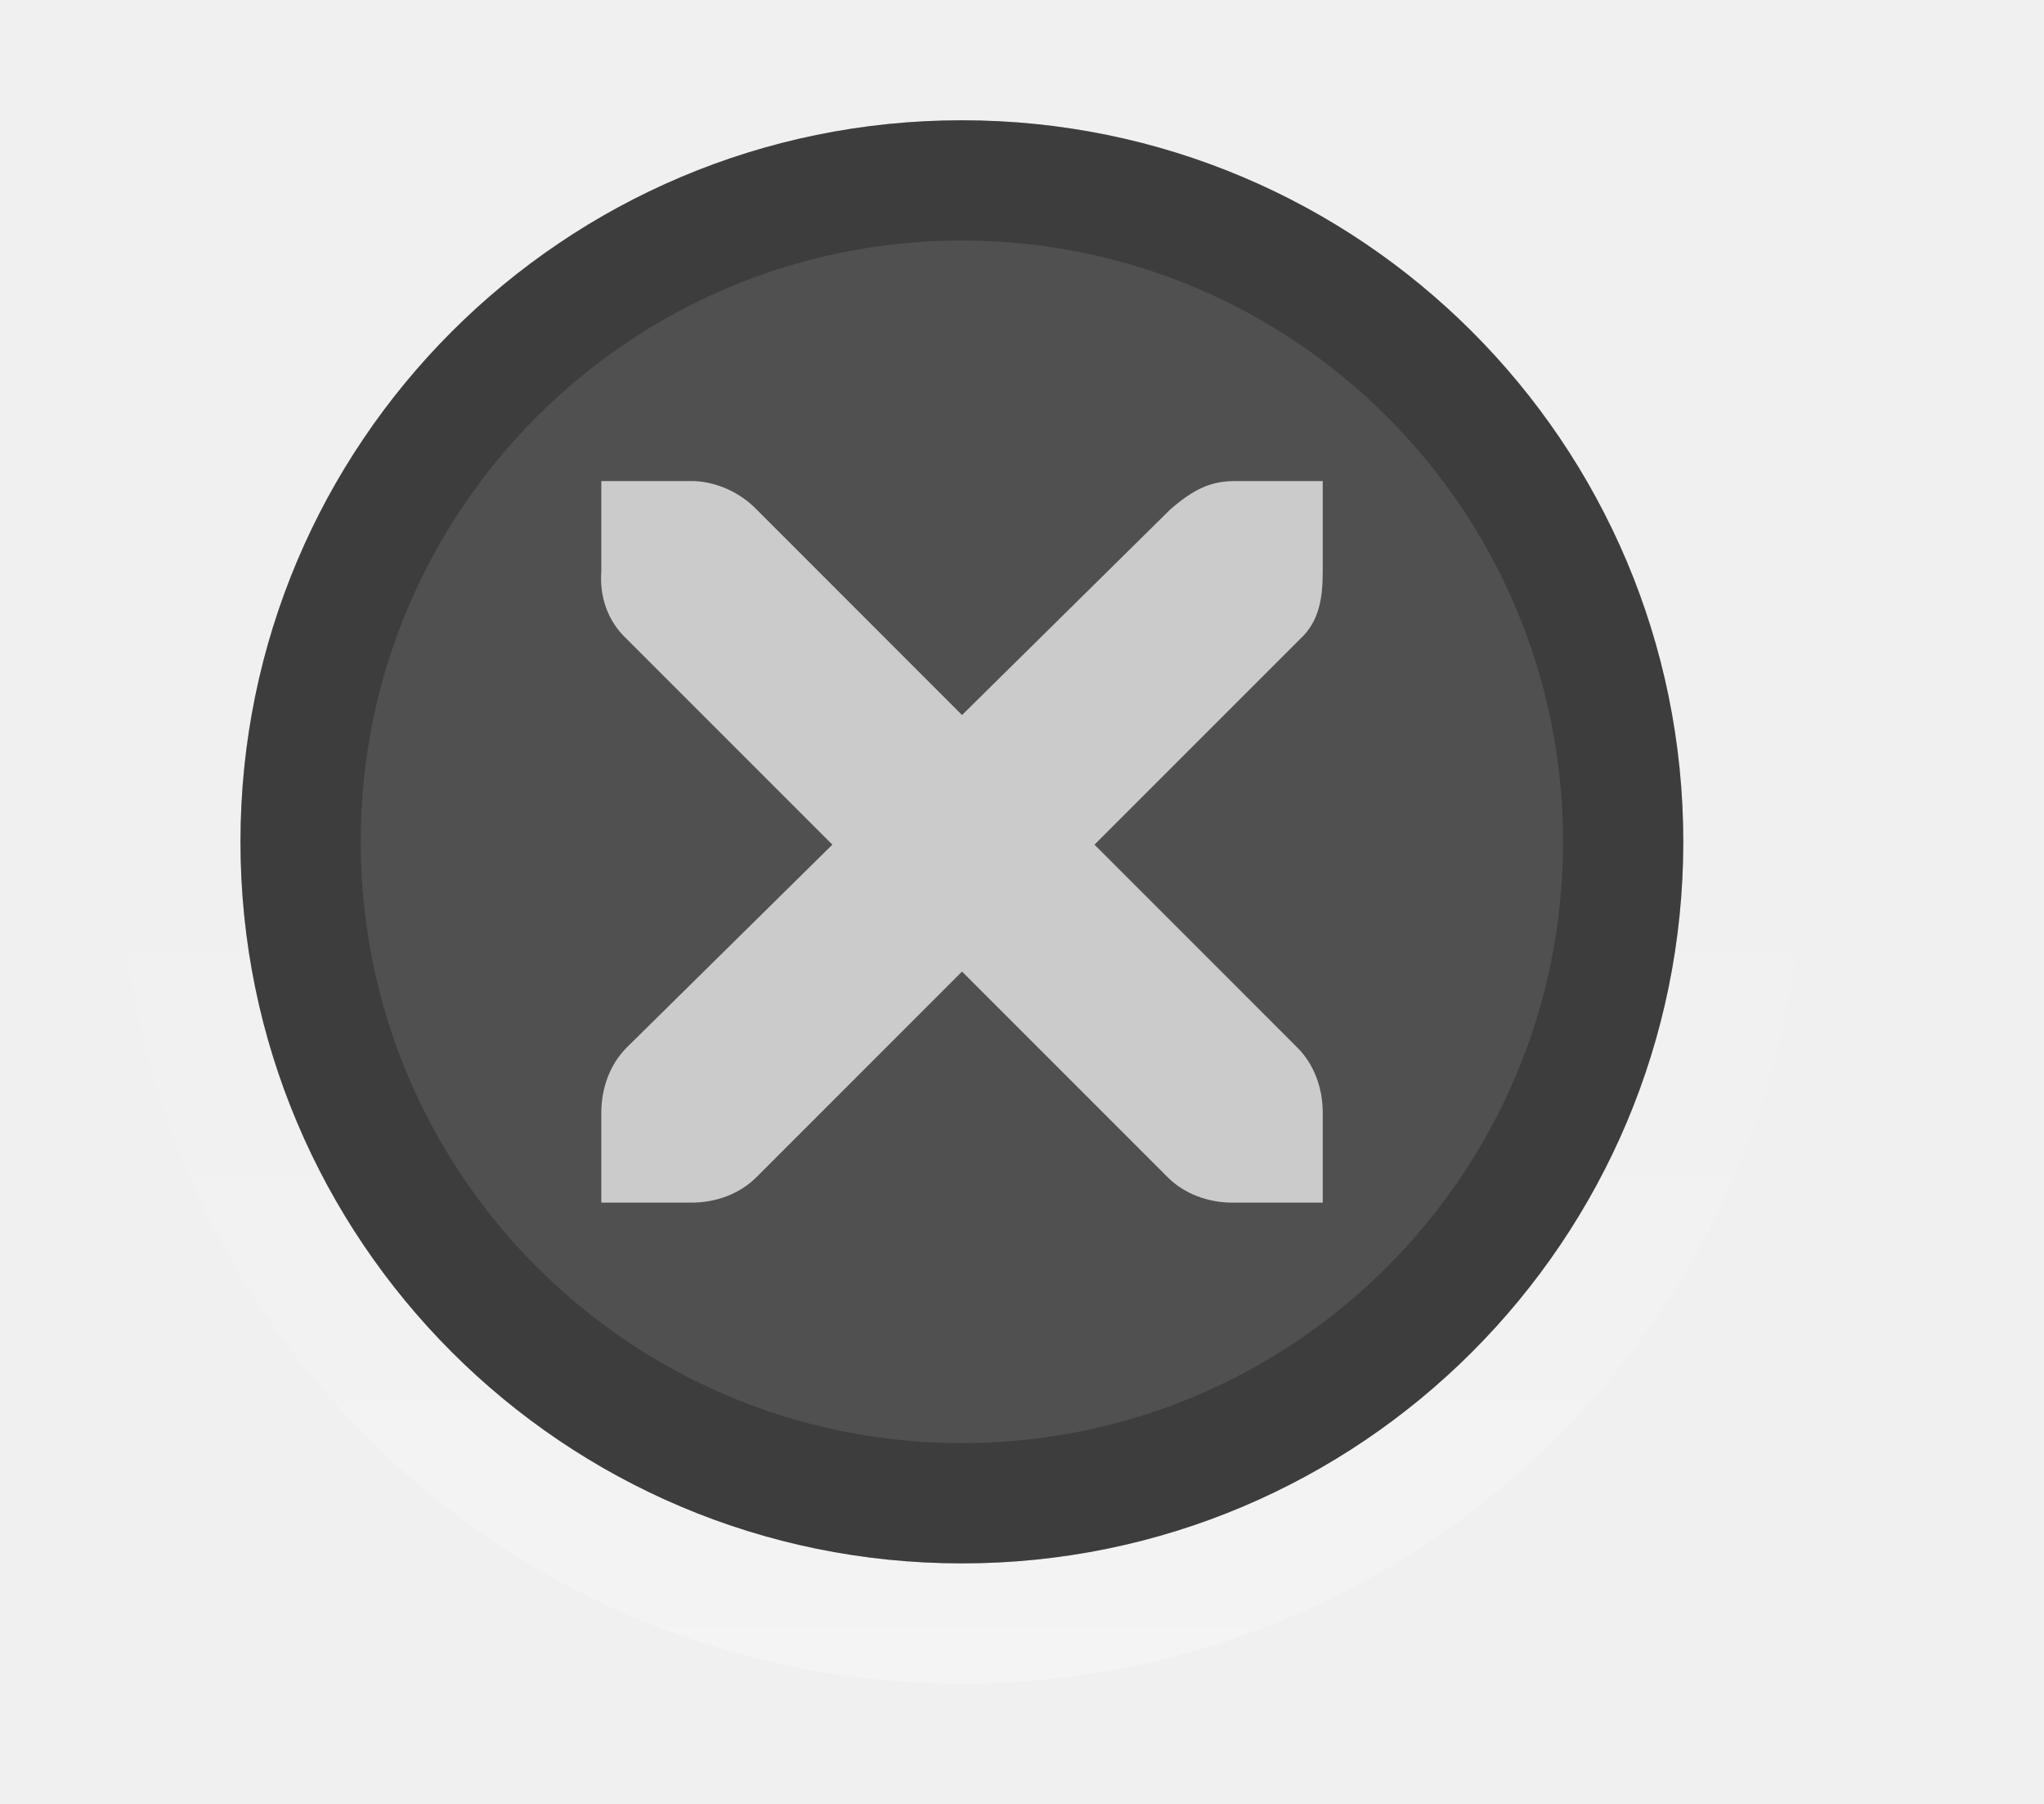
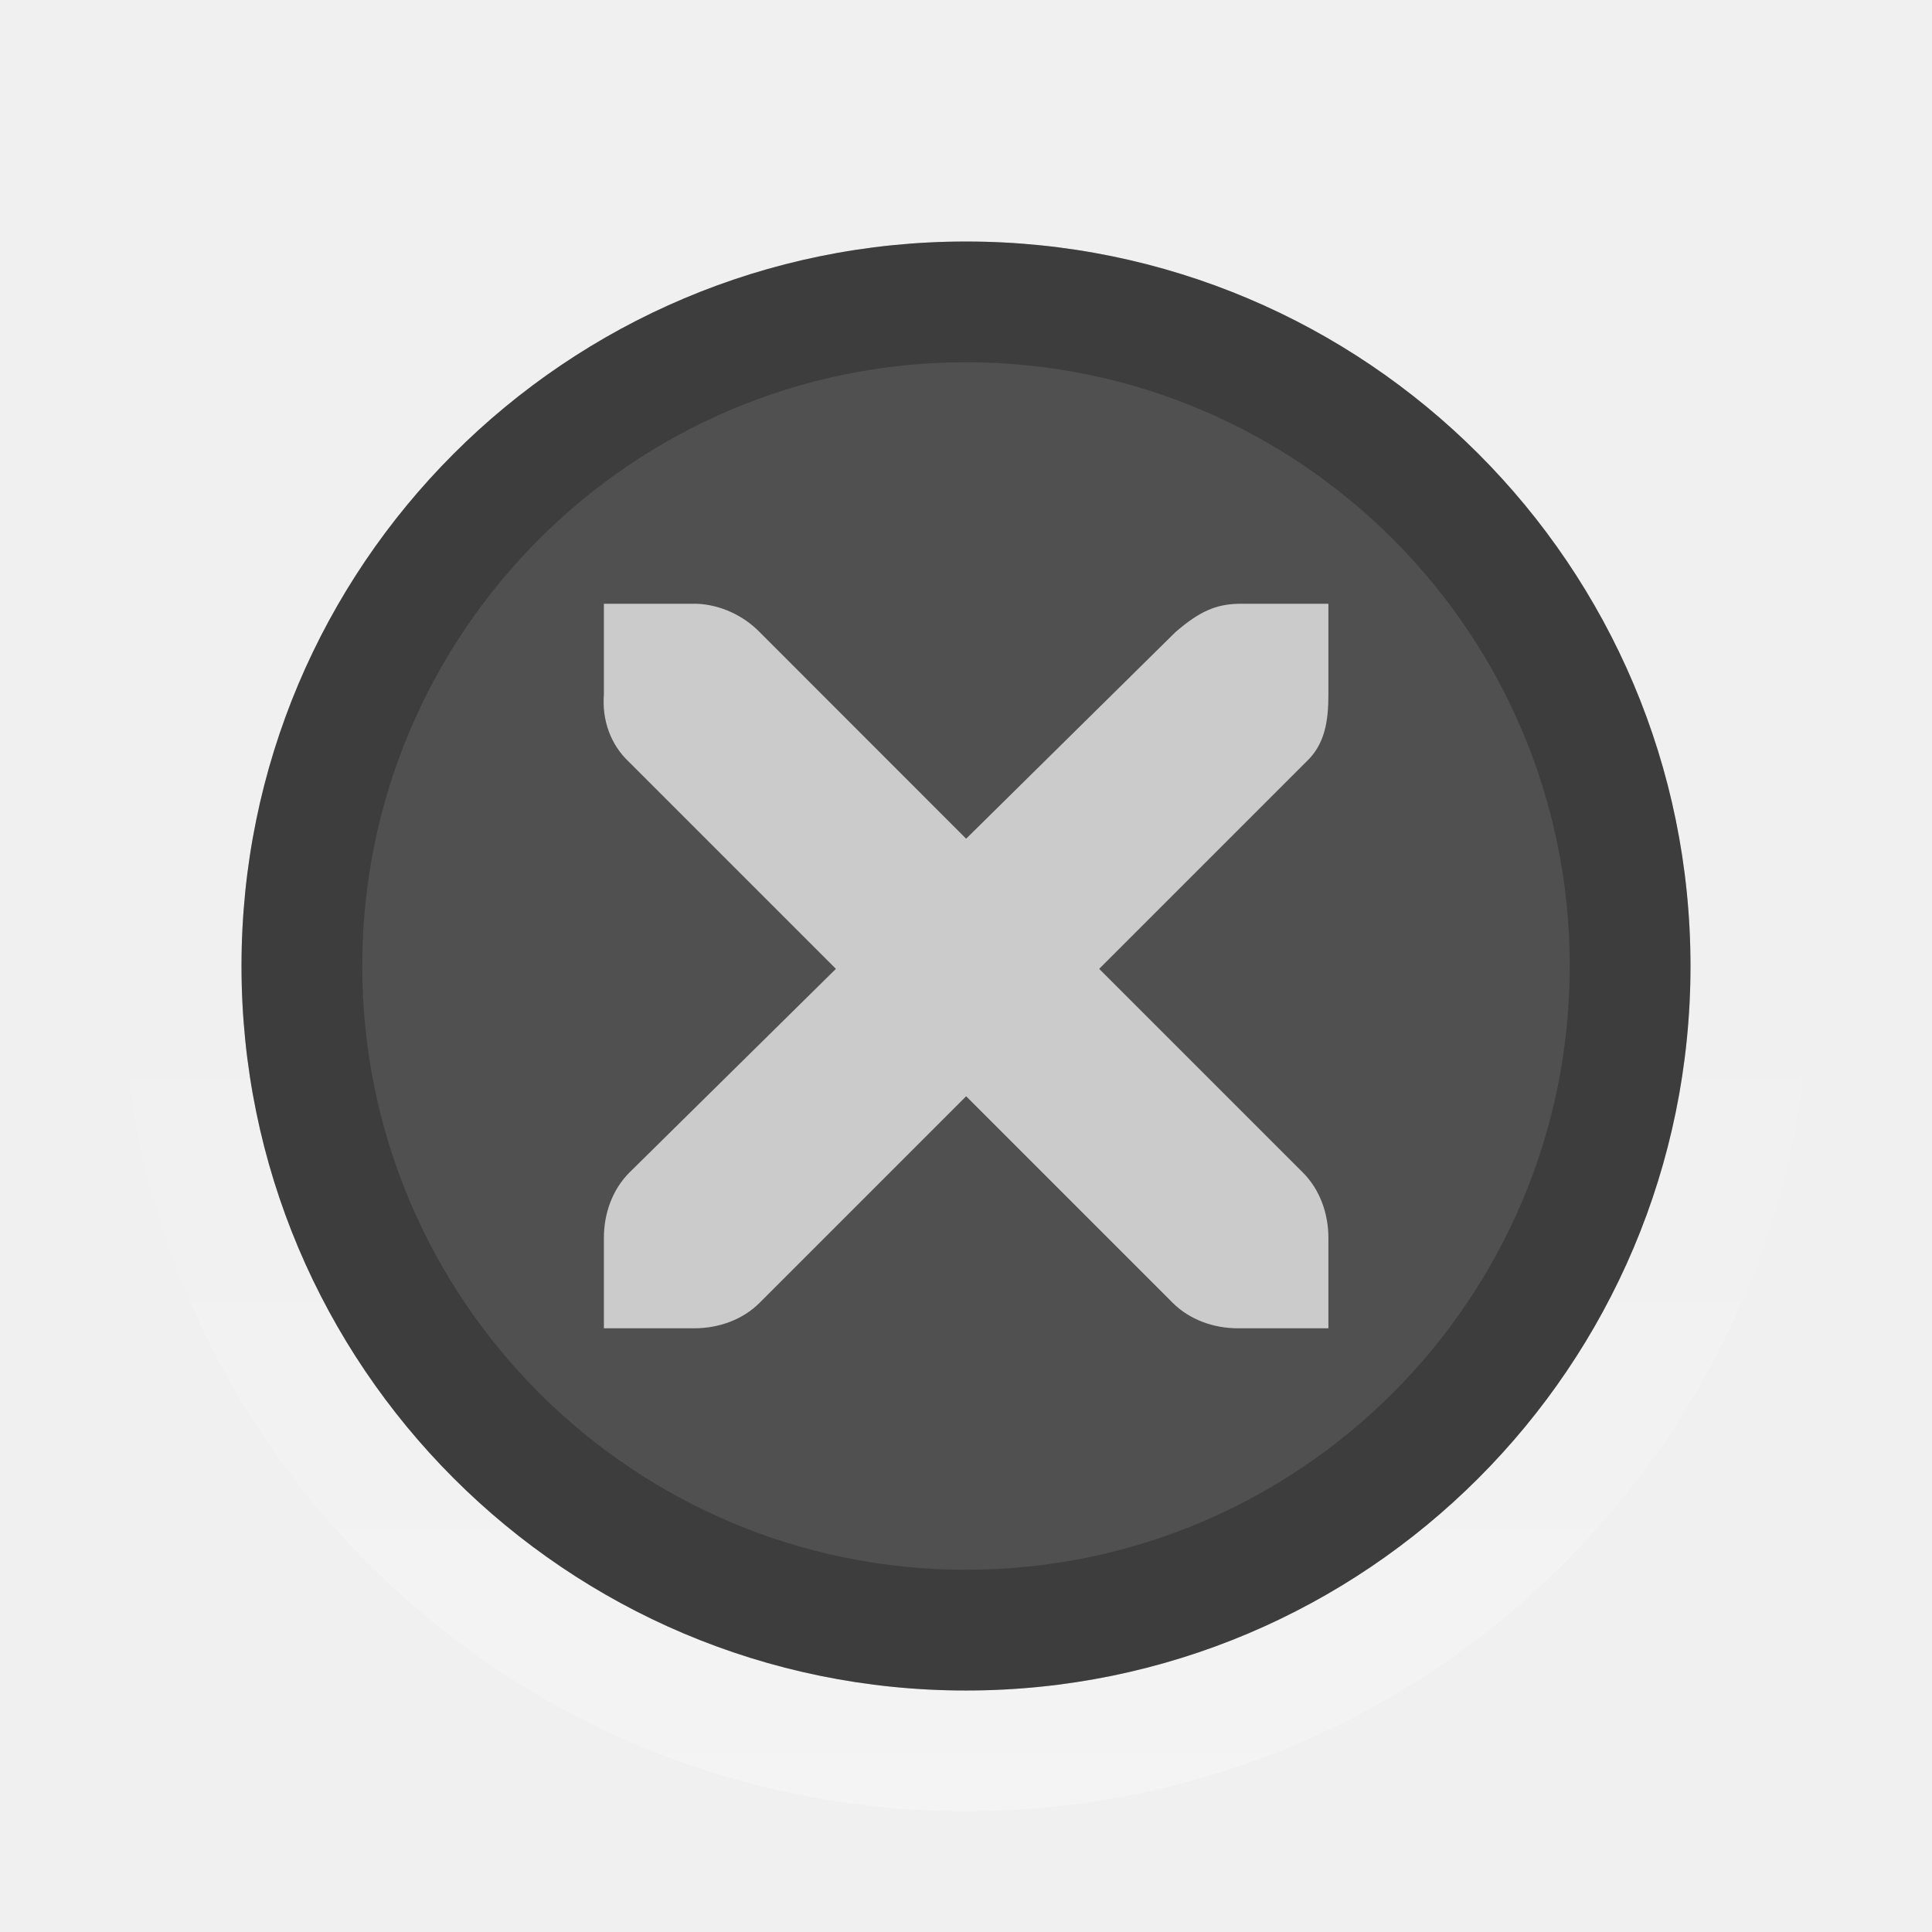
- <svg xmlns="http://www.w3.org/2000/svg" xmlns:xlink="http://www.w3.org/1999/xlink" width="17" height="15" id="svg4306" version="1.1" enable-background="new">
+ <svg xmlns="http://www.w3.org/2000/svg" xmlns:xlink="http://www.w3.org/1999/xlink" width="16" height="16" id="svg4306" version="1.1" style="enable-background:new">
  <defs id="defs4308">
    <linearGradient id="linearGradient3770">
      <stop style="stop-color:#000000;stop-opacity:0.628;" offset="0" id="stop3772" />
      <stop style="stop-color:#000000;stop-opacity:0.498;" offset="1" id="stop3774" />
    </linearGradient>
    <linearGradient id="linearGradient4882">
      <stop style="stop-color:#ffffff;stop-opacity:1;" offset="0" id="stop4884" />
      <stop style="stop-color:#ffffff;stop-opacity:0;" offset="1" id="stop4886" />
    </linearGradient>
    <linearGradient id="linearGradient3784-6">
      <stop style="stop-color:#000000;stop-opacity:0.392;" offset="0" id="stop3786-4" />
      <stop style="stop-color:#000000;stop-opacity:0;" offset="1" id="stop3788-6" />
    </linearGradient>
    <linearGradient xlink:href="#linearGradient4882" id="linearGradient9163" gradientUnits="userSpaceOnUse" gradientTransform="matrix(0.875,0,0,0.875,1,0)" x1="8" y1="16" x2="8" y2="8" />
  </defs>
-   <g id="layer1" transform="translate(0,-1037.362)">
+   <g id="layer1" transform="translate(0,-1036.362)">
    <g transform="translate(-437,484)" id="titlebutton-close-active-dark">
      <g transform="translate(437,552.3622)" id="titlebutton-pressed-2" style="enable-background:new">
        <g id="layer1-3-1-0" transform="translate(0,-1036.362)">
          <g id="g3879-9-1" transform="translate(18.0002,1004.362)">
            <g transform="translate(-81.0002,-967)" style="display:inline" id="layer9-7-9-0" />
            <g transform="translate(-81.0002,-967)" id="layer10-8-5-4" />
            <g transform="translate(-81.0002,-967)" id="layer11-2-2-5" />
            <g transform="translate(-81.0002,-967)" id="layer13-7-6-1" />
            <g transform="translate(-81.0002,-967)" id="layer14-6-0-9" />
            <g transform="translate(-81.0002,-967)" style="display:inline" id="layer15-9-3-0" />
            <g transform="translate(-81.0002,-967)" style="display:inline" id="g71291-2-5" />
            <g transform="translate(-81.0002,-967)" style="display:inline" id="g4953-8-8" />
            <g transform="translate(-81.0002,-967)" style="display:inline" id="layer12-6-5-5" />
          </g>
          <g style="enable-background:new" id="g3956-0-7" transform="translate(0,1037.362)">
            <g transform="translate(0,-1037.362)" id="layer1-4-94-0-7">
              <path id="path4878-33-1-9" transform="translate(0,1037.362)" d="M 8,0 C 4.134,0 1,3.134 1,7 c 0,3.866 3.134,7 7,7 3.866,0 7,-3.134 7,-7 C 15,3.134 11.866,0 8,0 Z m 0,1 c 3.314,0 6,2.686 6,6 0,3.314 -2.686,6 -6,6 C 4.686,13 2,10.314 2,7 2,3.686 4.686,1 8,1 Z" style="opacity:0.25;fill:url(#linearGradient9163);fill-opacity:1;stroke:#000000;stroke-width:0;stroke-linejoin:miter;stroke-miterlimit:4;stroke-dasharray:none;stroke-opacity:1" />
            </g>
          </g>
          <circle r="6" cy="8" cx="8" style="fill:#000000;fill-opacity:0.667;stroke:#474f56;stroke-width:0;stroke-linecap:butt;stroke-linejoin:miter;stroke-miterlimit:4;stroke-dasharray:none;stroke-dashoffset:0;stroke-opacity:1" id="path3894-5-1" transform="translate(0,1036.362)" />
          <path style="fill:#000000;fill-opacity:0.235;stroke:#474f56;stroke-width:0;stroke-linecap:butt;stroke-linejoin:miter;stroke-miterlimit:4;stroke-dasharray:none;stroke-dashoffset:0;stroke-opacity:1" d="m 8,1038.362 c -3.314,0 -6,2.686 -6,6 0,3.314 2.686,6 6,6 3.314,0 6,-2.686 6,-6 0,-3.314 -2.686,-6 -6,-6 z m 0,1 c 2.761,0 5,2.239 5,5 0,2.761 -2.239,5 -5,5 -2.761,0 -5,-2.239 -5,-5 0,-2.761 2.239,-5 5,-5 z" id="path3896-1-2" />
        </g>
      </g>
      <g style="opacity:0.7;fill:#ffffff;fill-opacity:1" transform="translate(437.0012,552.3077)" id="g8275-9">
        <g transform="translate(-60,-518)" id="layer9-9" style="display:inline;fill:#ffffff;fill-opacity:1" />
        <g style="fill:#ffffff;fill-opacity:1" transform="translate(-60,-518)" id="layer10-9" />
        <g style="fill:#ffffff;fill-opacity:1" transform="translate(-60,-518)" id="layer11-0" />
        <g style="fill:#ffffff;fill-opacity:1" id="g2996-91-6" transform="matrix(0.75,0,0,0.75,2,2.054688)">
          <g style="fill:#ffffff;fill-opacity:1" id="layer12-8" transform="translate(-60,-518)">
            <g style="display:inline;fill:#ffffff;fill-opacity:1" id="layer4-4-1-6" transform="translate(19,-242)">
              <path style="color:#bebebe;font-style:normal;font-variant:normal;font-weight:normal;font-stretch:normal;font-size:medium;line-height:normal;font-family:'Andale Mono';-inkscape-font-specification:'Andale Mono';text-indent:0;text-align:start;text-decoration:none;text-decoration-line:none;letter-spacing:normal;word-spacing:normal;text-transform:none;direction:ltr;block-progression:tb;writing-mode:lr-tb;text-anchor:start;display:inline;overflow:visible;visibility:visible;fill:#ffffff;fill-opacity:1;fill-rule:nonzero;stroke:none;stroke-width:1.781;marker:none;enable-background:new" id="path10839-9-5" d="m 45,764 1,0 c 0.01,-1.2e-4 0.021,-4.6e-4 0.031,0 0.255,0.011 0.51,0.129 0.688,0.312 L 49,766.594 51.312,764.312 C 51.578,764.082 51.759,764.007 52,764 l 1,0 0,1 c 0,0.286 -0.034,0.551 -0.25,0.75 l -2.281,2.281 2.25,2.25 C 52.907,770.469 53,770.735 53,771 l 0,1 -1,0 c -0.265,-10e-6 -0.531,-0.093 -0.719,-0.281 L 49,769.438 46.719,771.719 C 46.531,771.907 46.265,772 46,772 l -1,0 0,-1 c -3e-6,-0.265 0.093,-0.531 0.281,-0.719 l 2.281,-2.25 L 45.281,765.75 C 45.071,765.555 44.978,765.281 45,765 l 0,-1 z" />
            </g>
          </g>
        </g>
        <g style="fill:#ffffff;fill-opacity:1" transform="translate(-60,-518)" id="layer13-31" />
        <g style="fill:#ffffff;fill-opacity:1" transform="translate(-60,-518)" id="layer14-48" />
        <g style="fill:#ffffff;fill-opacity:1" transform="translate(-60,-518)" id="layer15-03" />
      </g>
    </g>
  </g>
</svg>
